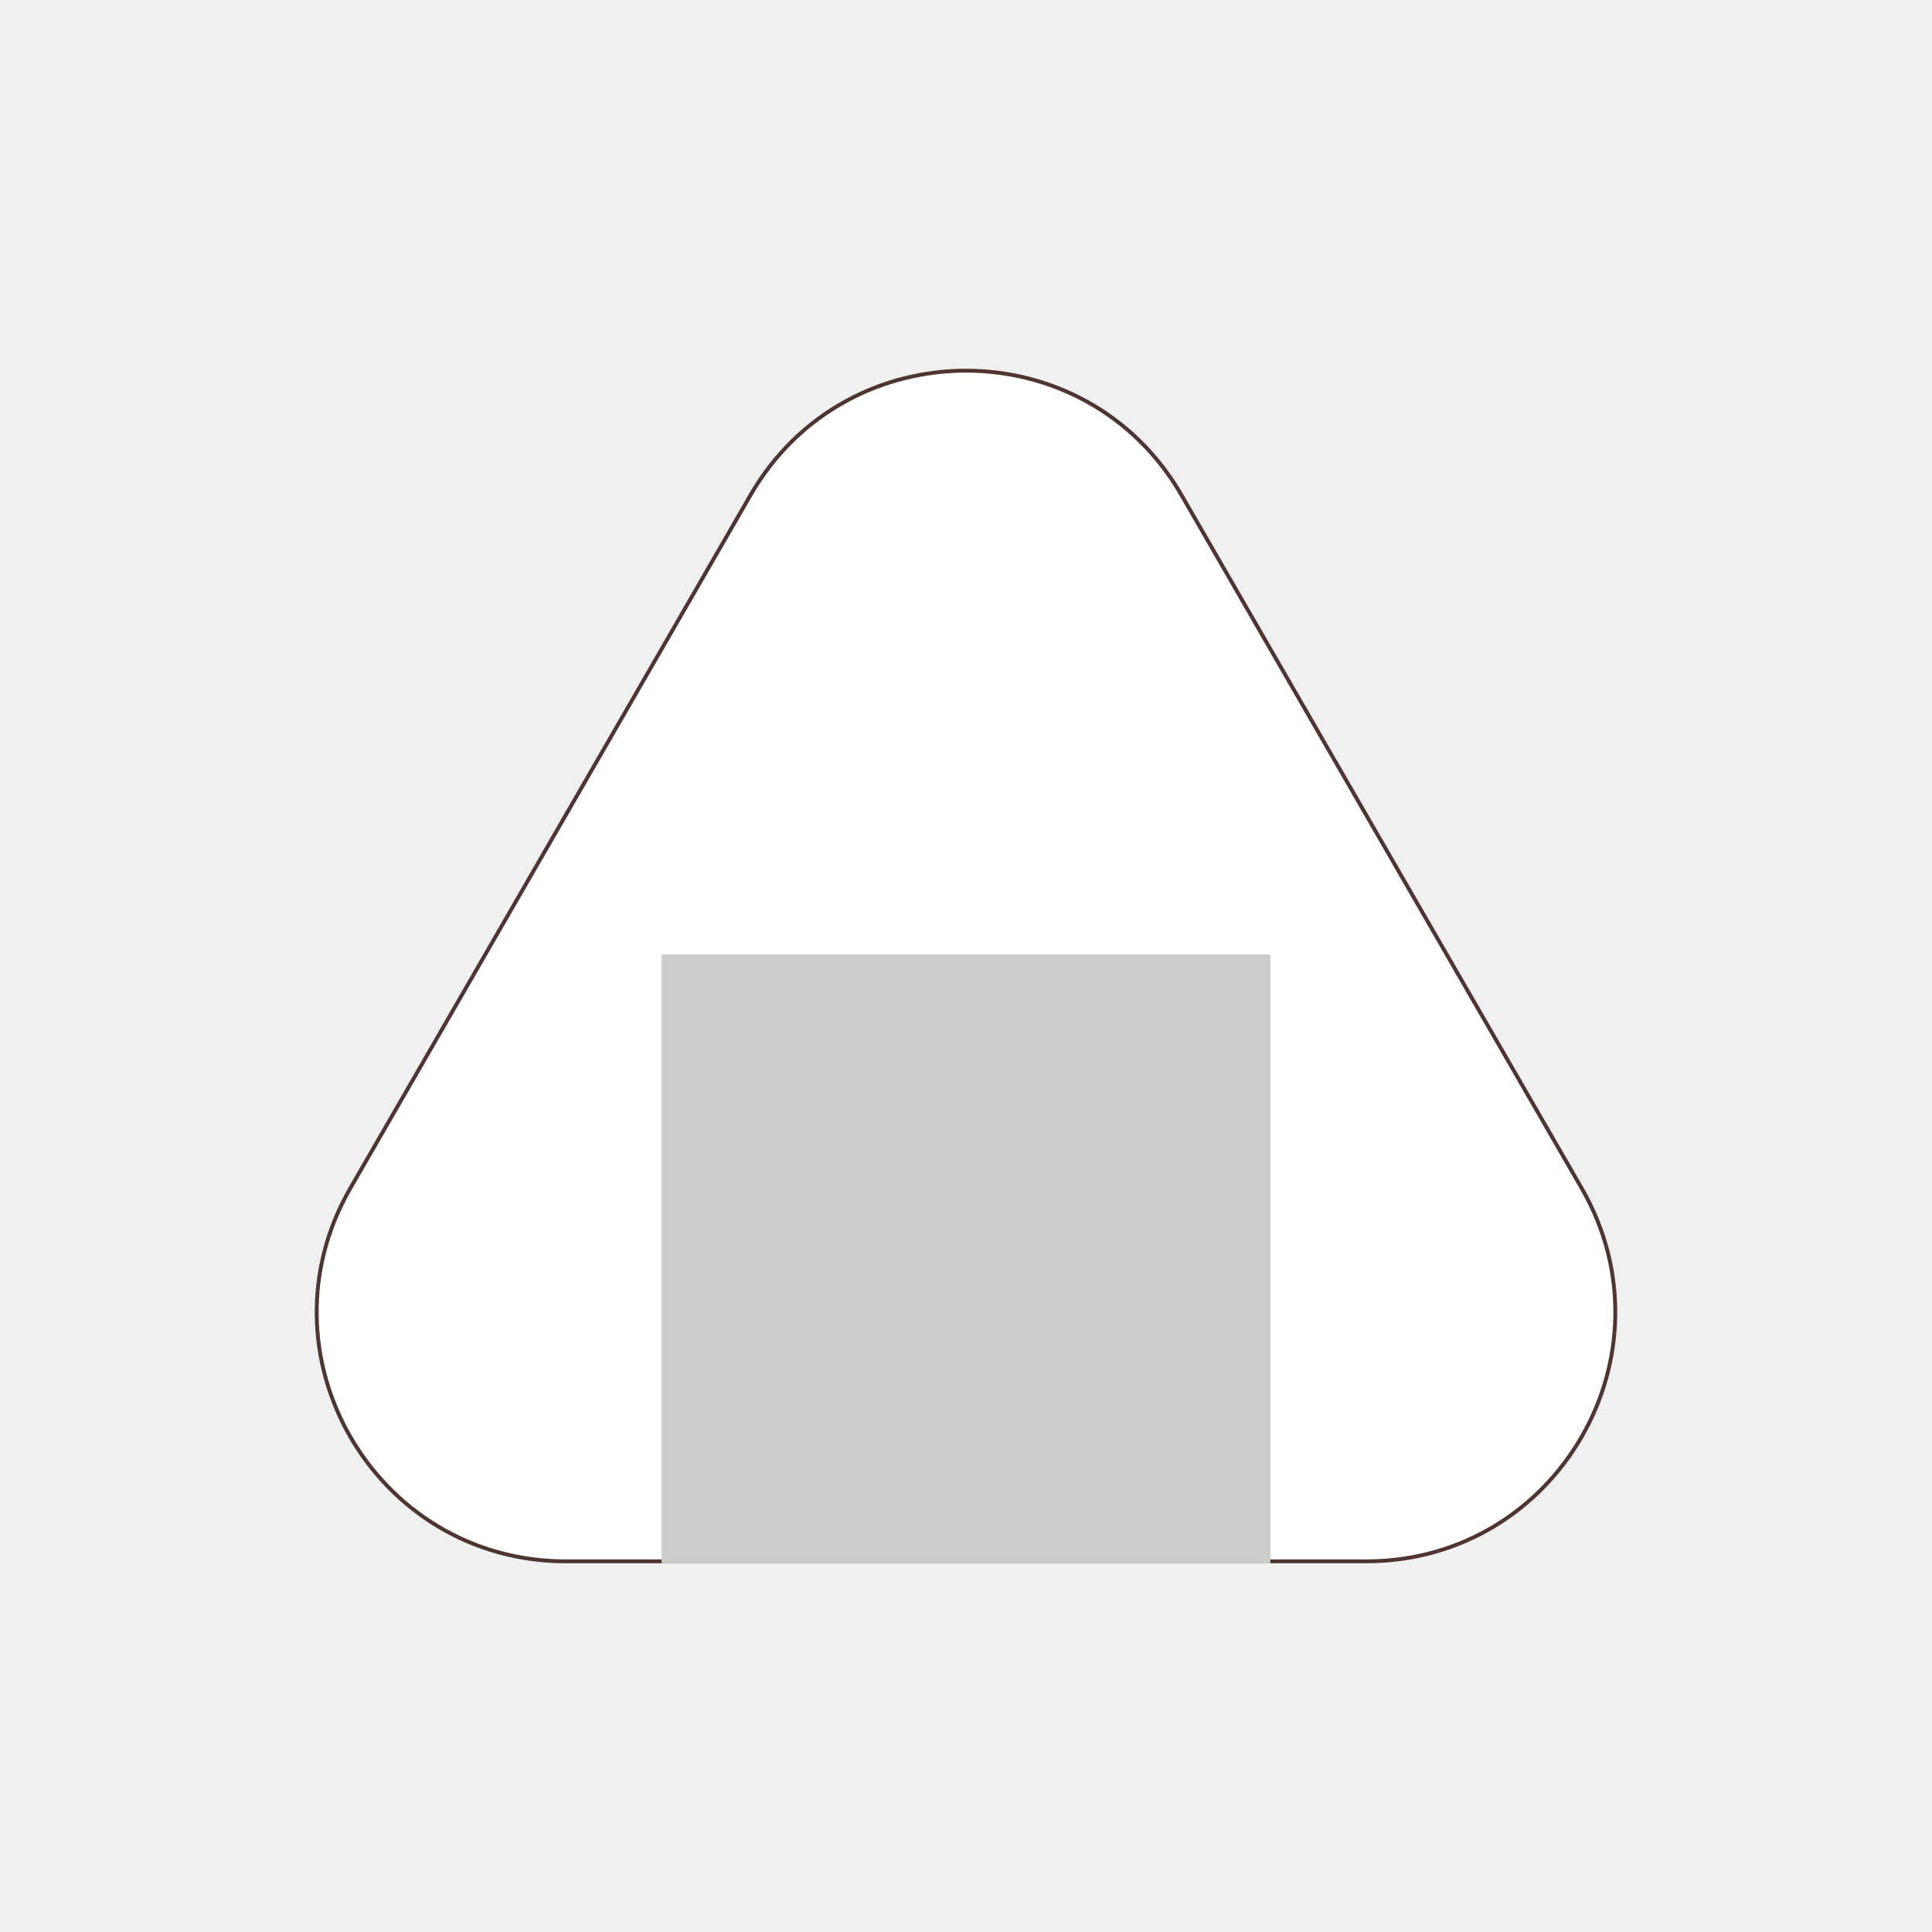
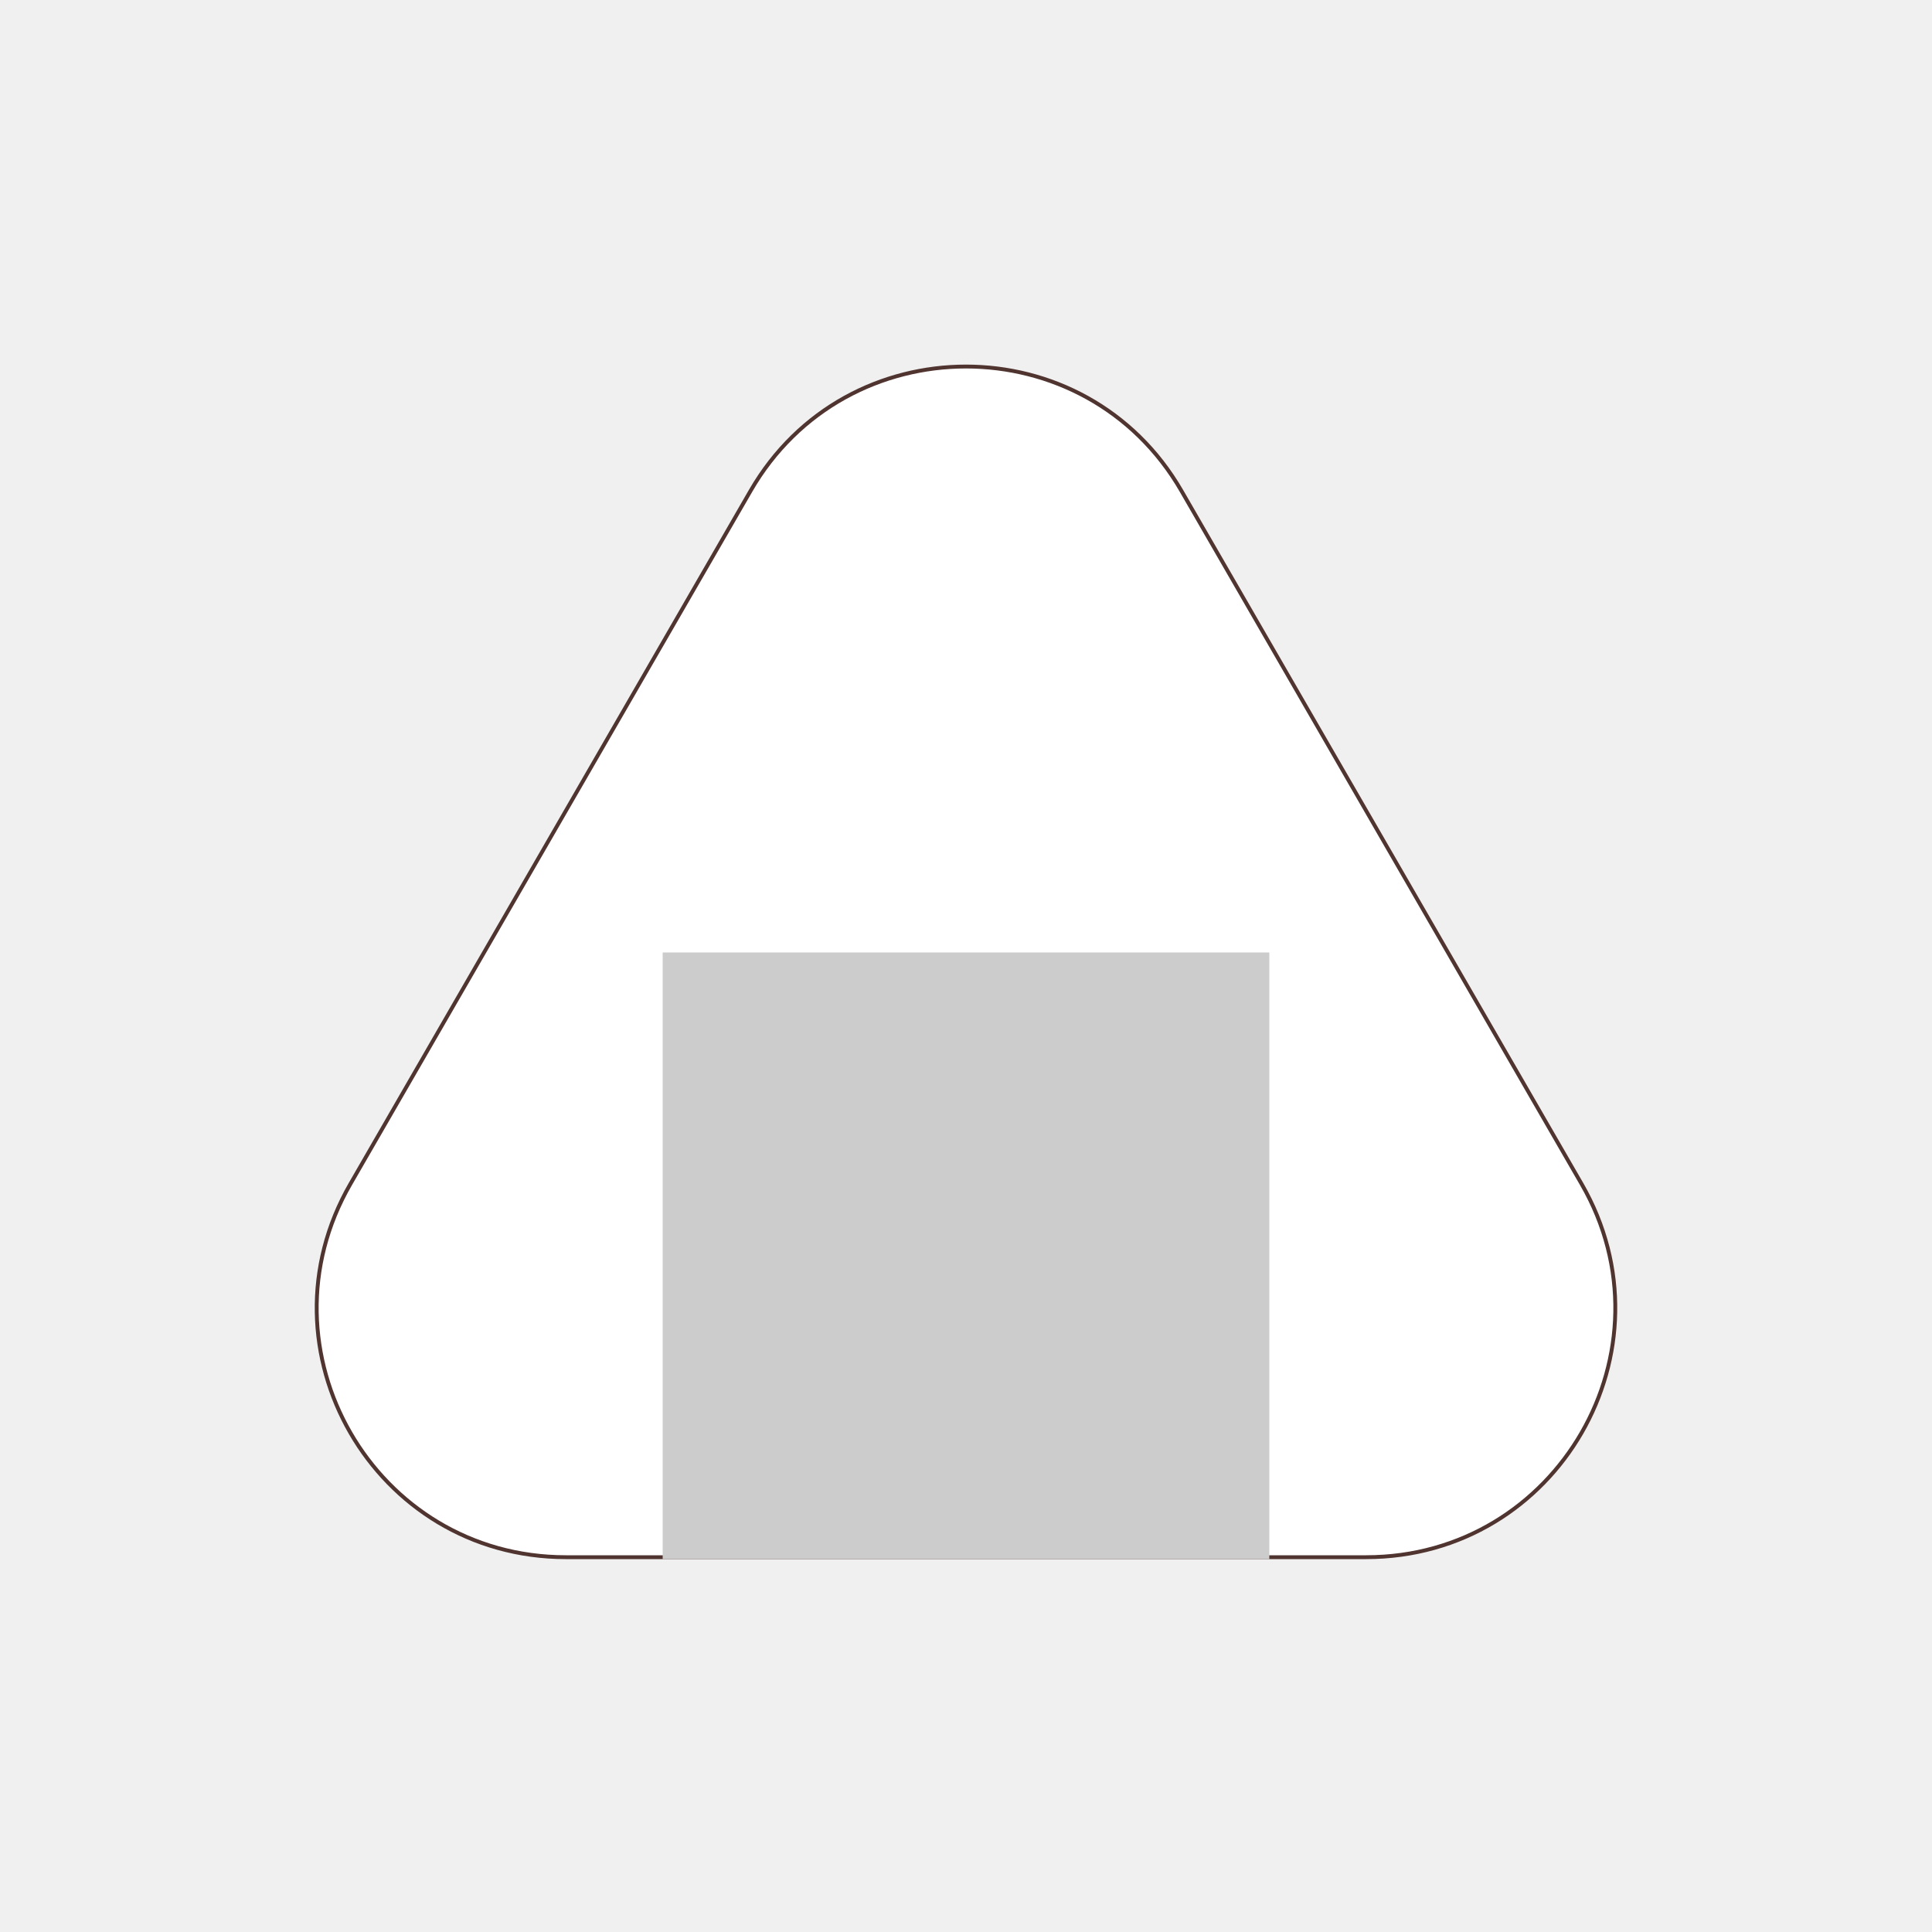
<svg xmlns="http://www.w3.org/2000/svg" version="1.1" id="レイヤー_1" x="0px" y="0px" viewBox="0 0 500 500" style="enable-background:new 0 0 500 500;" xml:space="preserve">
  <g>
-     <path style="fill:#FFFFFF;stroke:#50342F;stroke-miterlimit:10;" d="M409.318,307.481L305.767,128.125   c-24.785-42.929-86.748-42.929-111.534,0L90.682,307.481c-24.785,42.929,6.196,96.591,55.767,96.591h207.103   C403.122,404.072,434.103,350.41,409.318,307.481z" />
-     <rect x="171.717" y="247.506" style="fill:#CCCCCC;stroke:#CCCCCC;stroke-miterlimit:10;" width="156.566" height="156.566" />
+     <path style="fill:#FFFFFF;stroke:#50342F;stroke-miterlimit:10;" d="M409.318,306.409L305.767,127.053   c-24.785-42.929-86.748-42.929-111.534,0L90.682,306.409C65.897,349.338,96.878,403,146.449,403h207.103   C403.122,403,434.103,349.338,409.318,306.409z" />
+     <rect x="172" y="247" style="fill:#CCCCCC;stroke:#CCCCCC;stroke-miterlimit:10;" width="156" height="156" />
  </g>
</svg>
